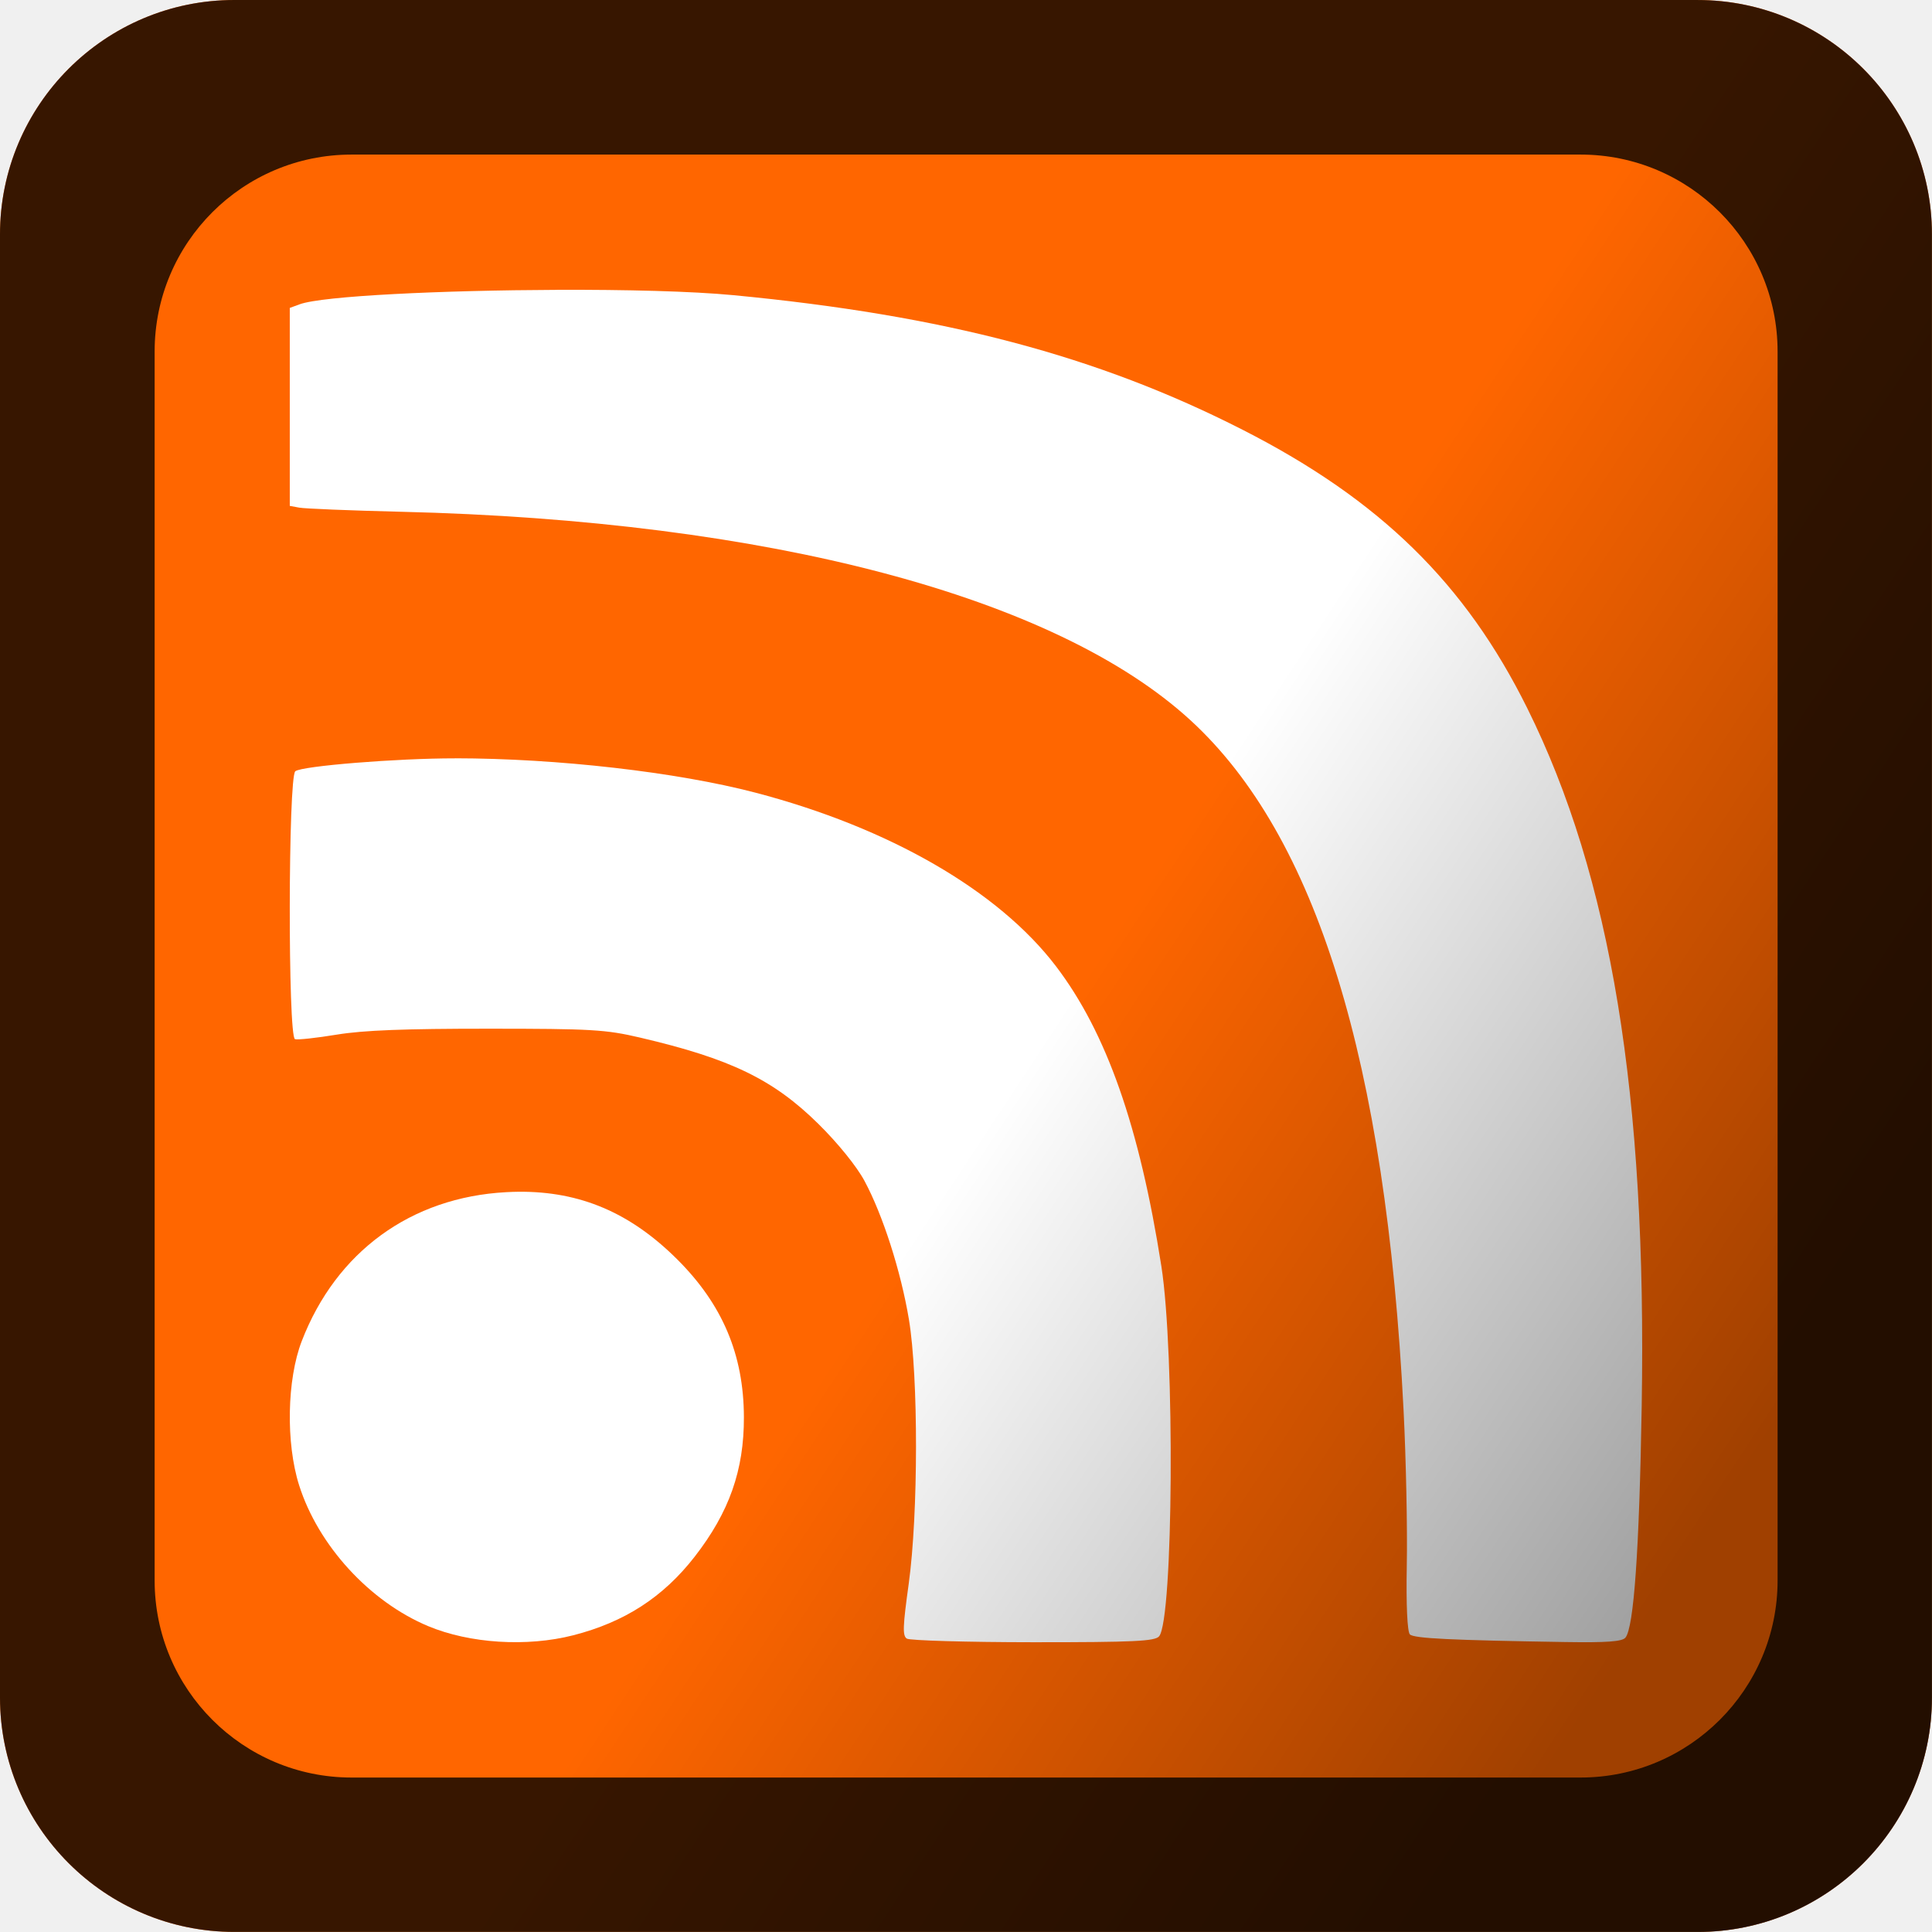
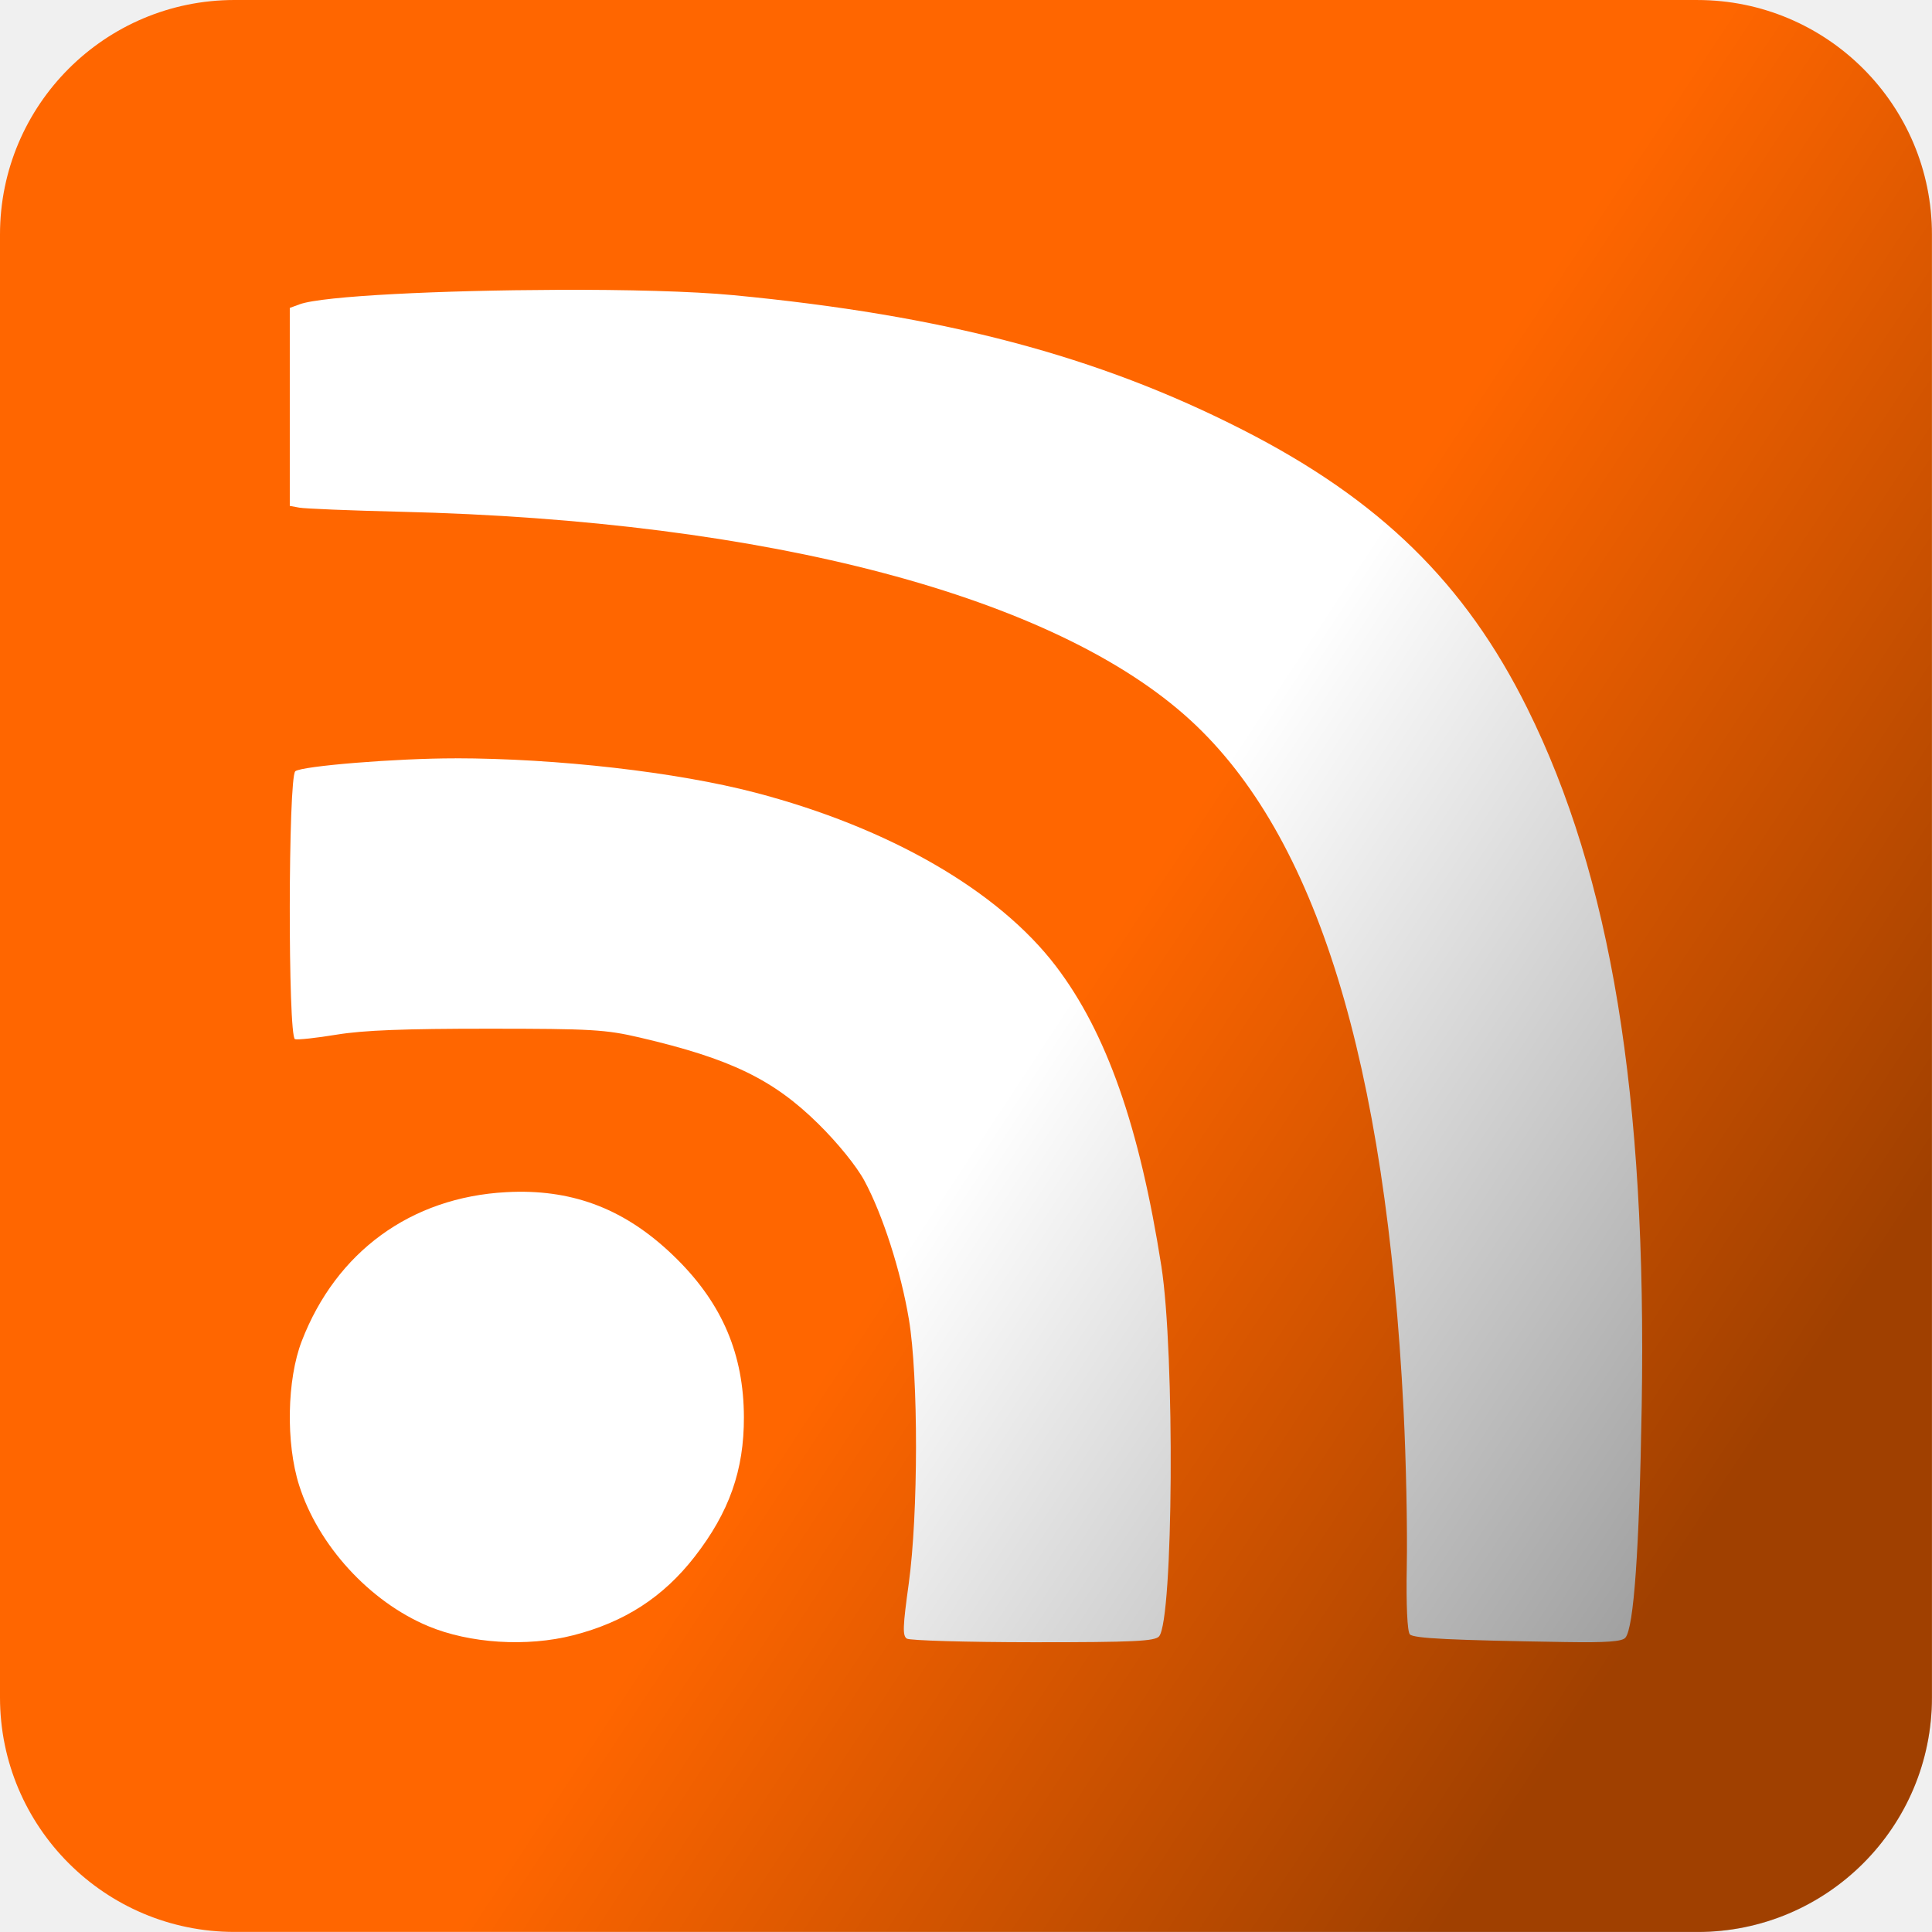
<svg xmlns="http://www.w3.org/2000/svg" viewBox="0 0 100 100">
  <defs>
    <linearGradient y2="61.751" x2="48.727" y1="85.34" x1="84.49" gradientUnits="userSpaceOnUse" id="0">
      <stop stop-opacity=".374" />
      <stop offset="1" stop-opacity="0" />
    </linearGradient>
  </defs>
  <path d="m12.138 0c-6.702 0-12.138 5.435-12.138 12.138v75.72c0 6.702 5.435 12.138 12.138 12.138h75.72c6.702 0 12.138-5.435 12.138-12.138v-75.72c0-6.702-5.435-12.137-12.138-12.137h-75.72" fill="#f60" />
  <g transform="matrix(.2 0 0 .2 2.712-4.407)" fill="#fff">
    <path d="m130.63 97.04c17.723-.064 34.85.36 45.541 1.38 54.649 5.215 94.34 15.706 131.91 34.868 35.492 18.1 57.56 39.688 73.61 72.02 21.673 43.647 30.958 100.17 29.623 180.51-.621 37.36-2.037 57.47-4.224 60.05-.853 1.01-4.907 1.295-15.429 1.127-29.702-.474-39.28-.934-40.34-1.972-.666-.653-1-7.603-.805-17.828.178-9.213-.18-27.29-.833-40.19-4.582-90.48-22.584-148.72-55.17-178.59-34.921-32.02-109.2-51.651-204.26-53.936-13.16-.316-25.03-.803-26.376-1.07l-2.442-.451v-25.602-25.63l2.528-.929c5.912-2.203 37.12-3.64 66.66-3.746" />
    <path d="m104.21 218.28c26.431.02 57.38 3.566 77.71 8.887 34.656 9.07 62.909 25.378 77.8 44.926 13.08 17.17 21.628 41.523 27.28 77.63 3.52 22.482 3.101 91.43-.586 95.79-1.069 1.263-6.43 1.545-32.581 1.531-17.206-.009-31.918-.448-32.693-.93-1.166-.724-1.054-3.146.474-14.191 2.493-18.02 2.52-53.621.055-68.41-2.08-12.488-6.777-27.11-11.521-35.902-2.023-3.751-6.869-9.736-11.883-14.684-11.72-11.563-22.791-16.898-46.19-22.367-8.871-2.073-12.502-2.297-39.33-2.297-21.515-.002-32.17.389-39.14 1.531-5.266.863-10.136 1.4-10.823 1.176-1.852-.605-1.77-67.868.084-69.34 1.712-1.362 26.309-3.348 41.34-3.336" />
    <path d="m120.66 330.46c15.929-.126 28.905 5.417 41.02 17.473 11.748 11.695 17.233 24.682 17.281 40.852.041 13.721-3.784 24.598-12.742 36.12-8.146 10.479-18.15 16.944-31.445 20.344-11.971 3.062-26.795 2.123-37.543-2.379-15.14-6.342-28.443-20.867-33.387-36.477-3.451-10.896-3.151-27.321.684-37.27 8.918-23.14 28.26-37.23 52.91-38.555 1.089-.059 2.165-.099 3.227-.109" />
  </g>
-   <path d="m12.138 0c-6.702 0-12.138 5.435-12.138 12.138v75.72c0 6.702 5.435 12.138 12.138 12.138h75.72c6.702 0 12.137-5.435 12.138-12.138v-75.72c0-6.702-5.435-12.137-12.138-12.137h-75.72m6.06 8h63.61c5.63 0 10.2 4.564 10.2 10.194v63.61c0 5.63-4.57 10.2-10.2 10.2h-63.61c-5.63 0-10.194-4.57-10.194-10.2v-63.61c0-5.63 4.564-10.194 10.194-10.194" fill-opacity=".784" />
  <path d="m12.14-.003c-6.702 0-12.138 5.435-12.138 12.138v75.73c0 6.702 5.435 12.138 12.138 12.137h75.72c6.702 0 12.137-5.435 12.138-12.137v-75.73c0-6.702-5.435-12.138-12.138-12.138z" fill="url(#0)" />
</svg>
